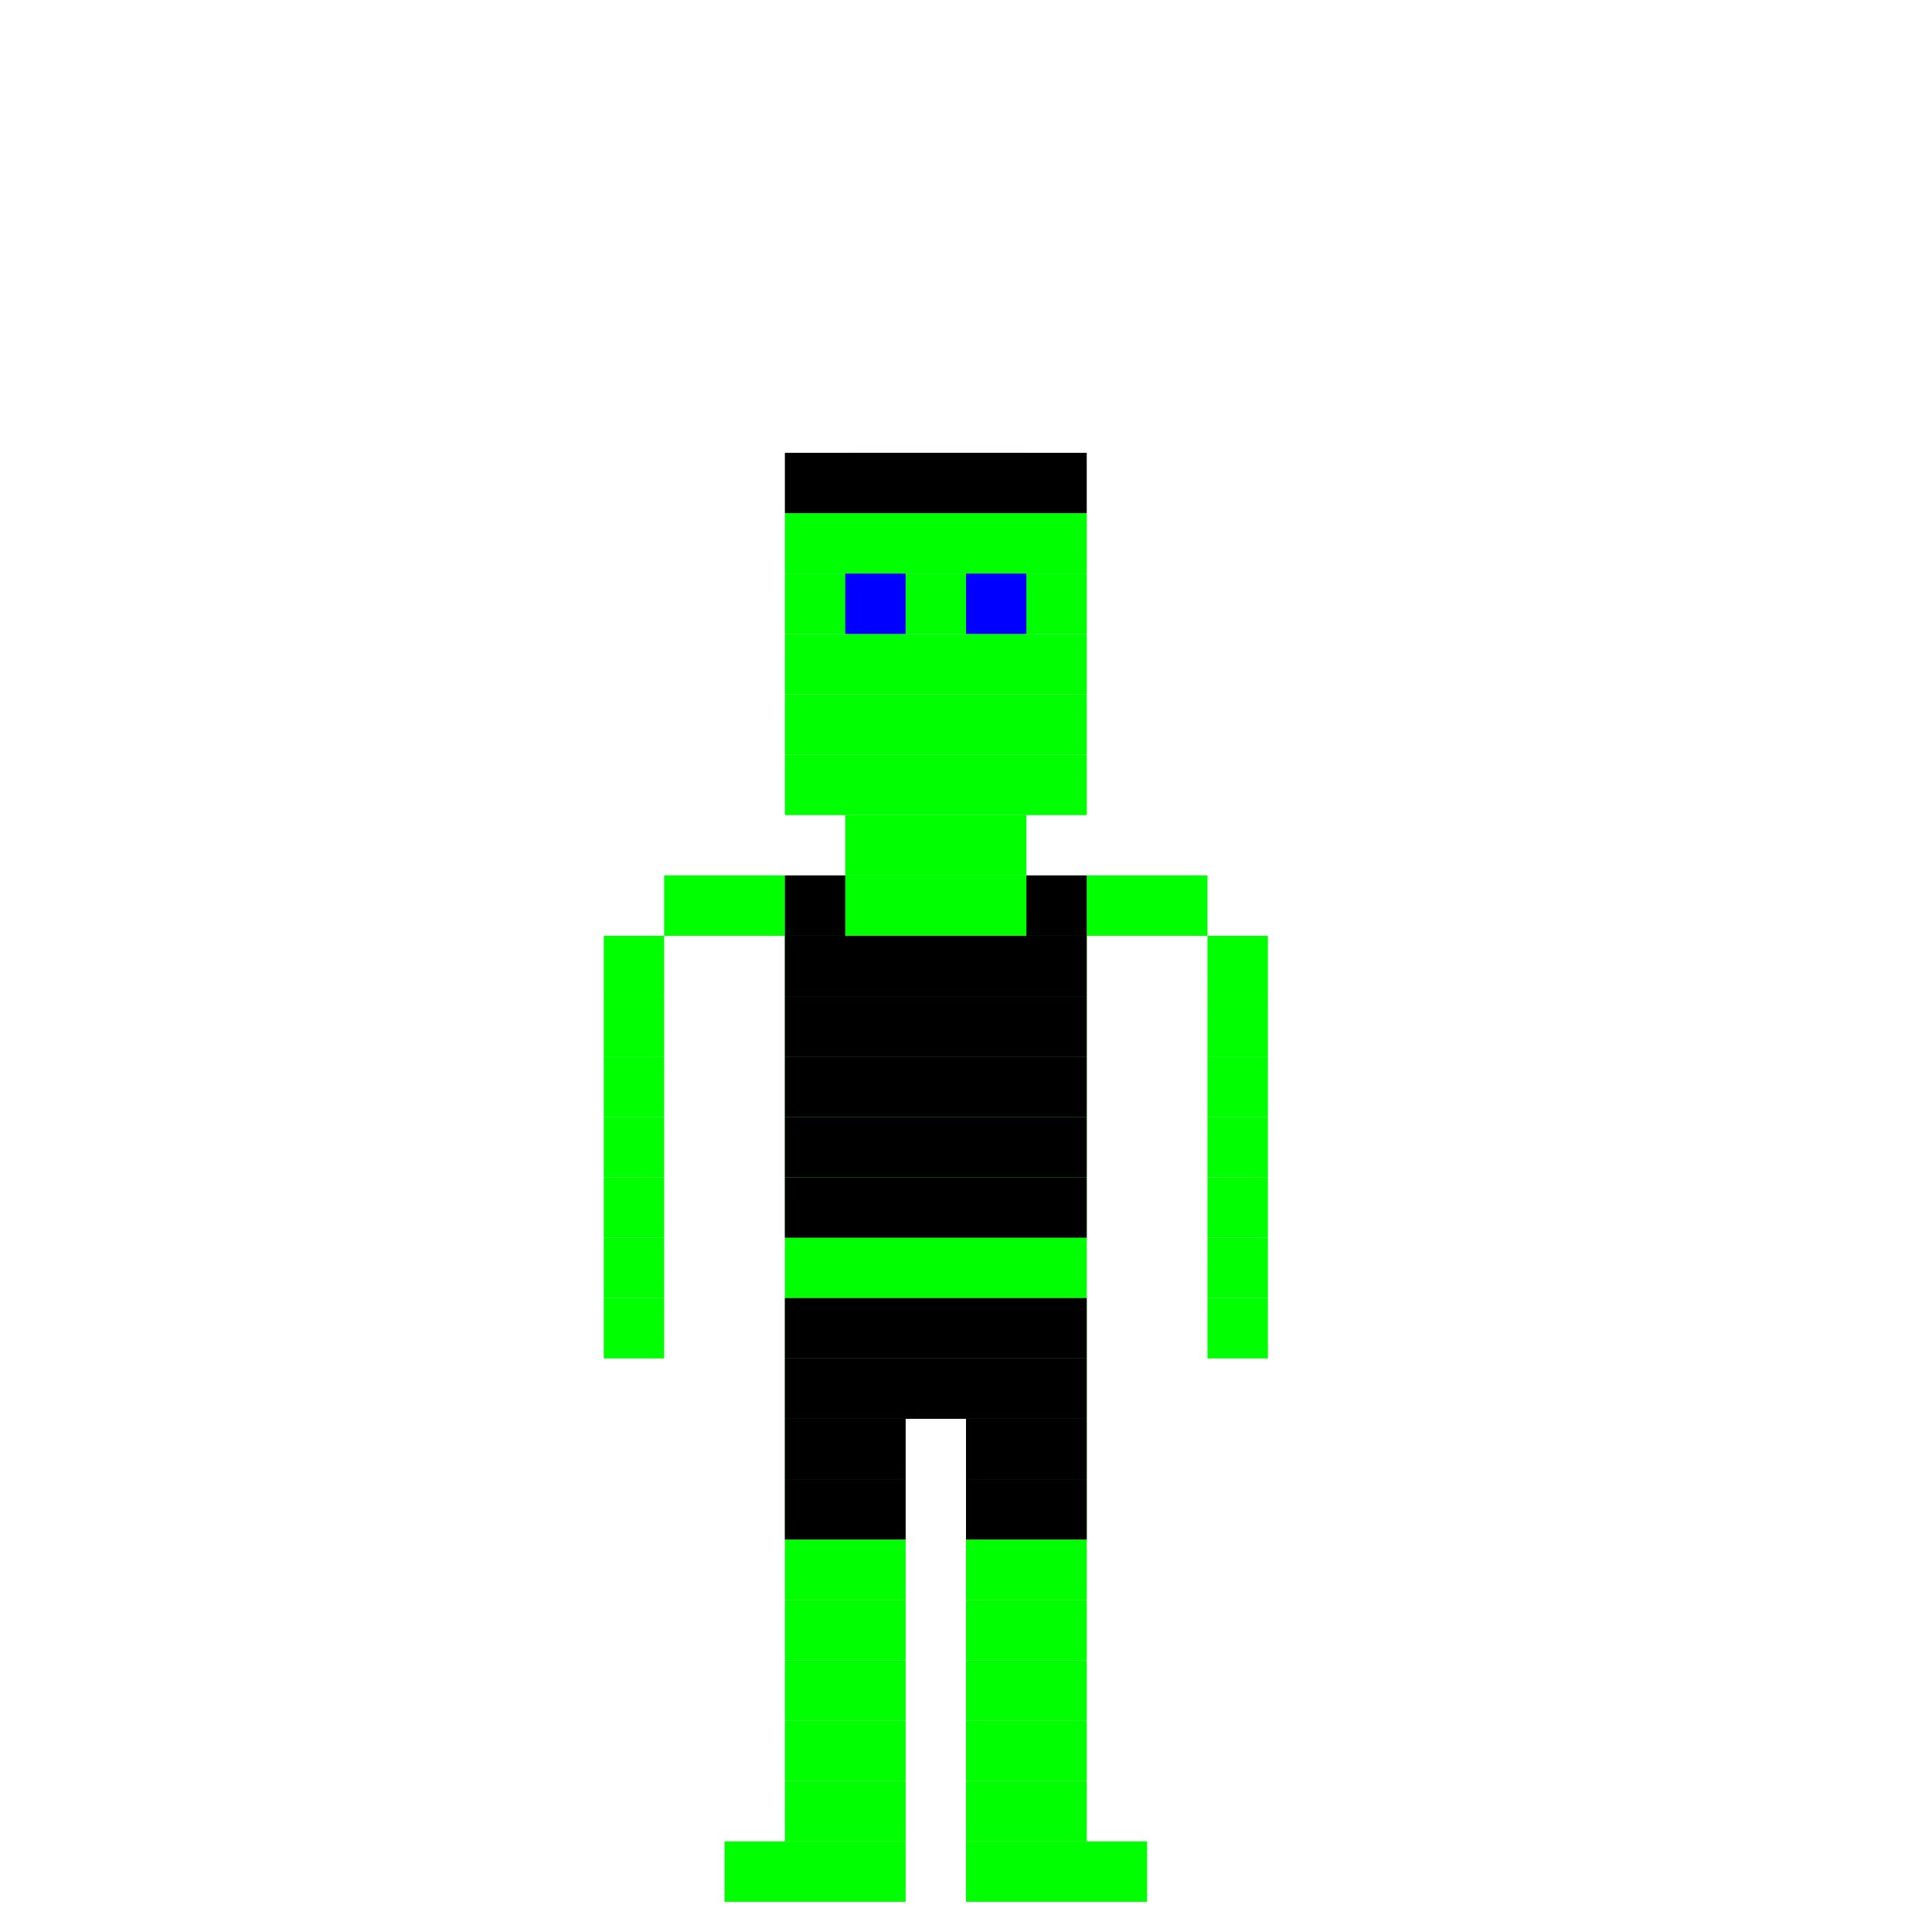
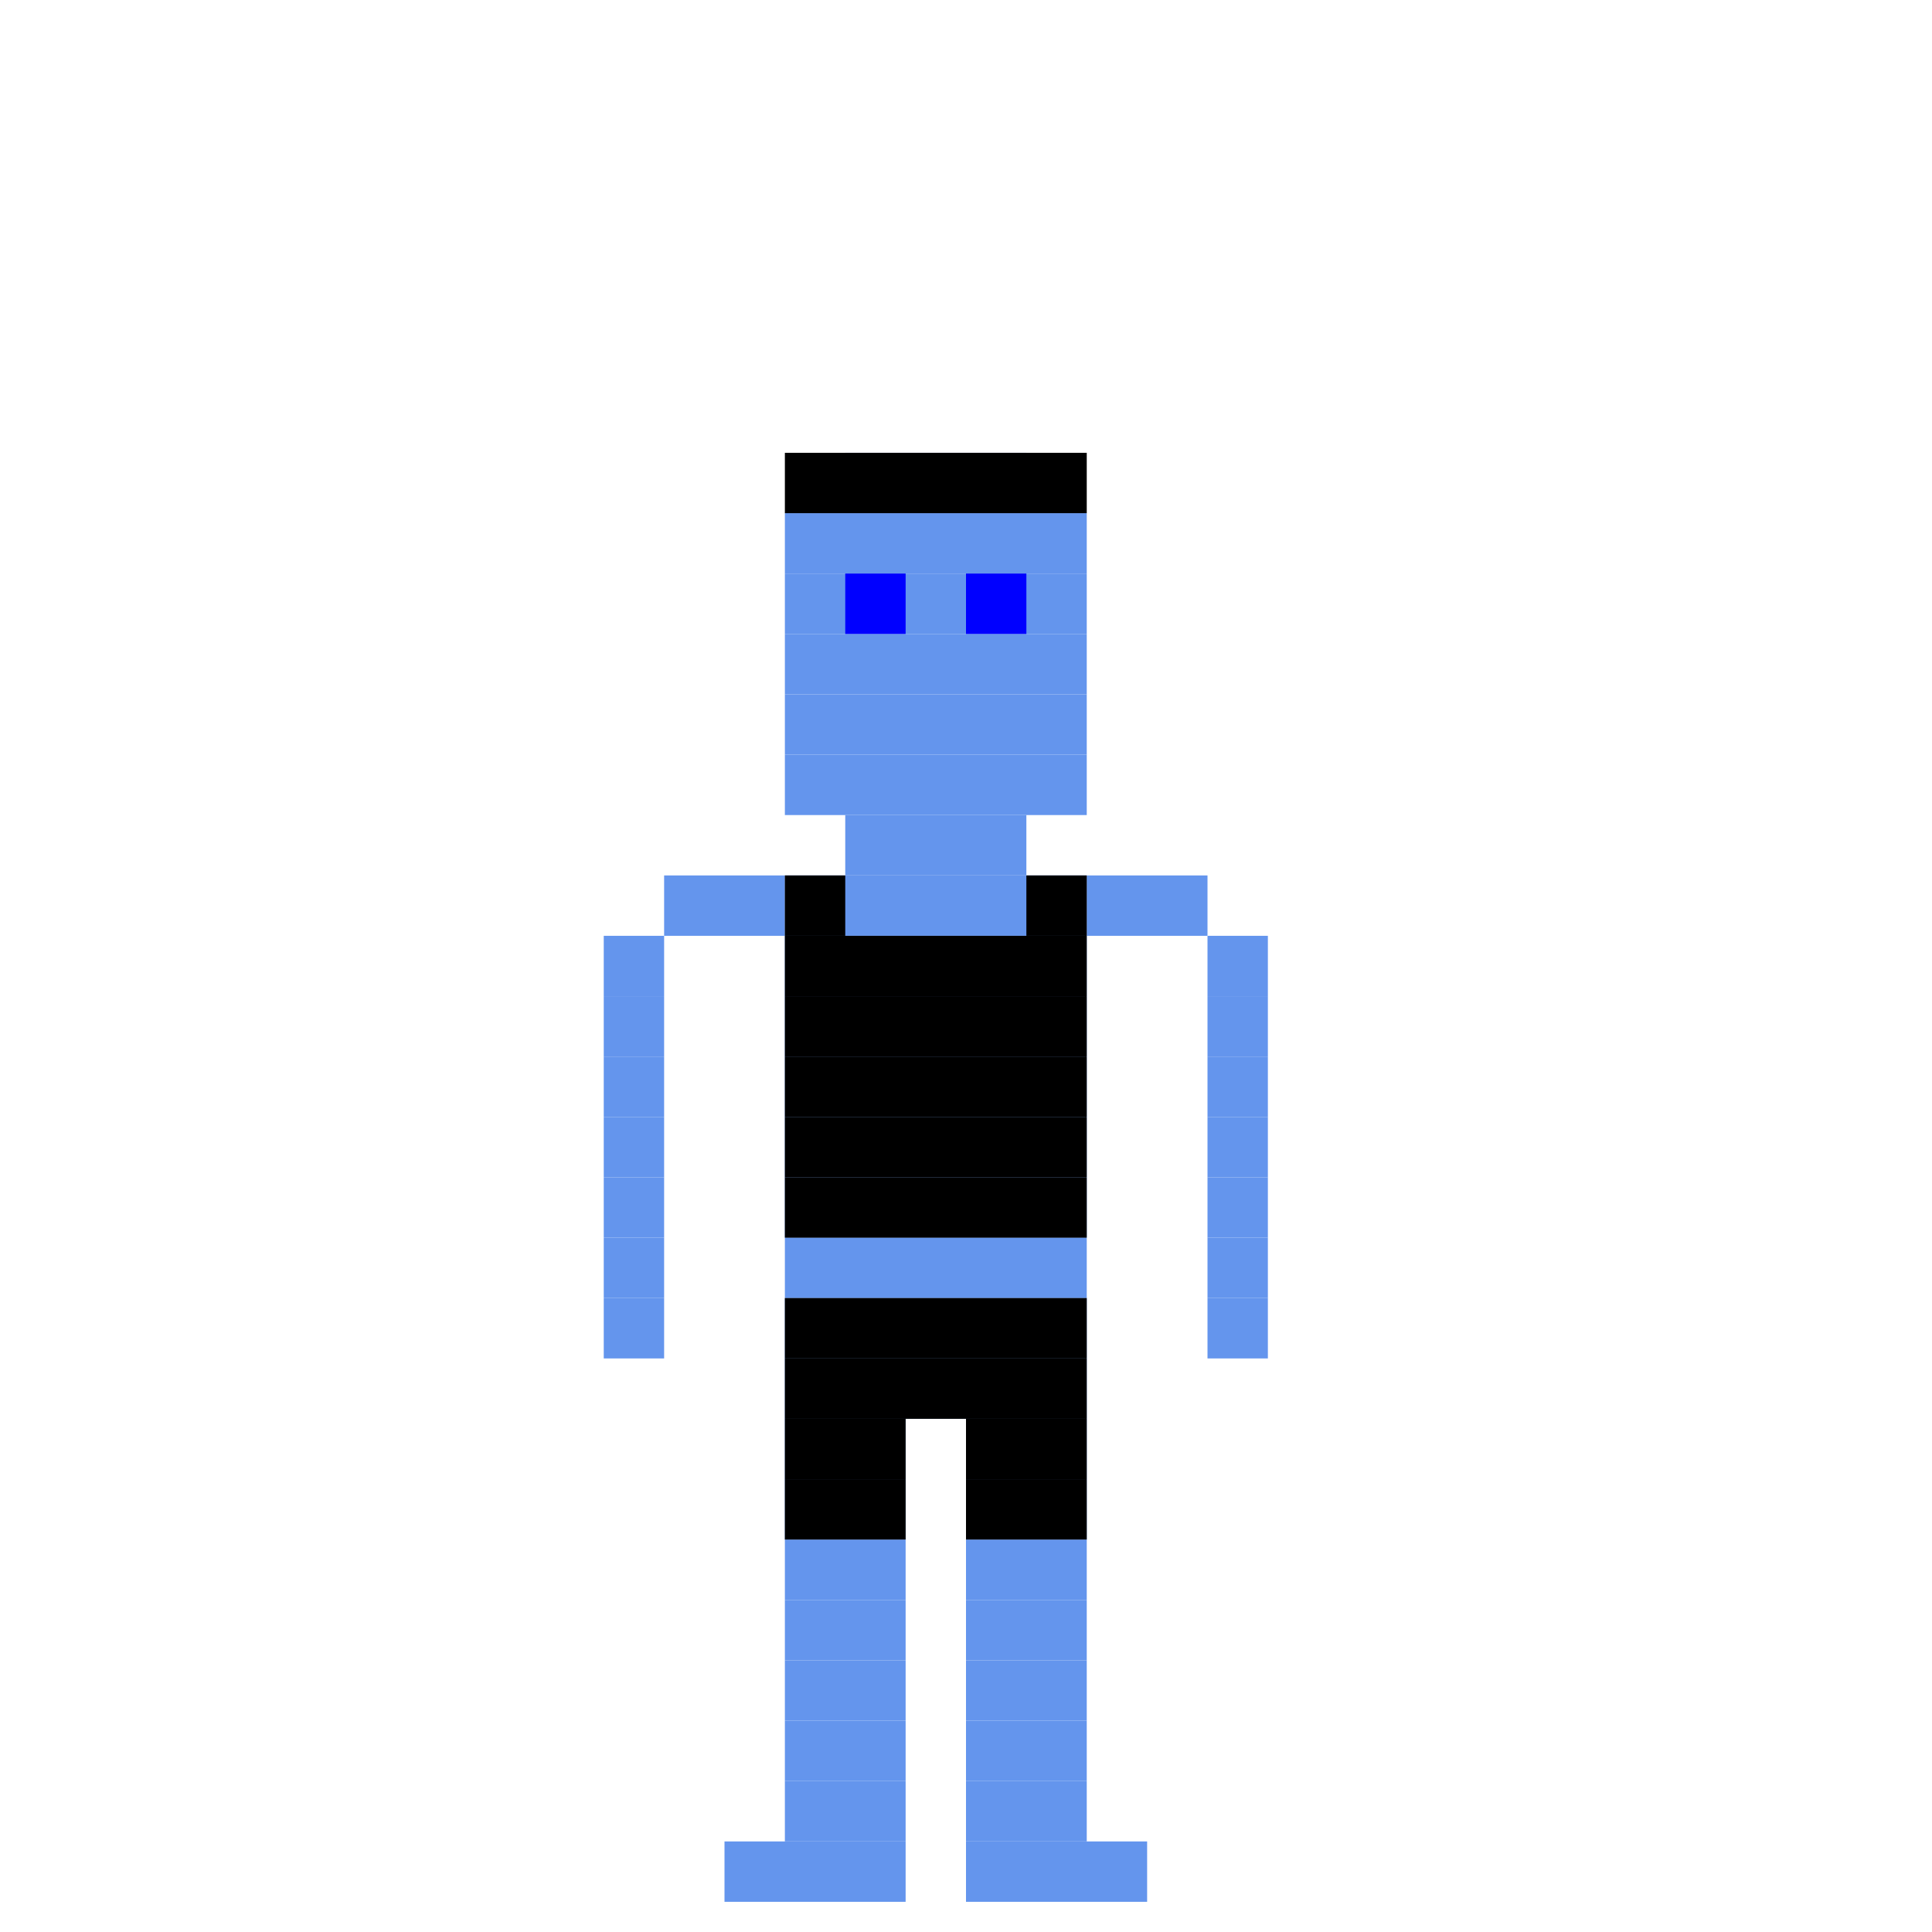
<svg xmlns="http://www.w3.org/2000/svg" height="128" width="128" viewBox="0 0 32 32">
-   <g id="body" style="stroke:Lime;">
+   <g id="body" style="stroke:CornflowerBlue;">
    <g id="feet">
      <line x1="12" y1="31" x2="15" y2="31" />
      <line x1="16" y1="31" x2="19" y2="31" />
    </g>
    <g id="rightleg">
      <line x1="13" y1="30" x2="15" y2="30" />
      <line x1="13" y1="29" x2="15" y2="29" />
      <line x1="13" y1="28" x2="15" y2="28" />
      <line x1="13" y1="27" x2="15" y2="27" />
      <line x1="13" y1="26" x2="15" y2="26" />
      <line x1="13" y1="25" x2="15" y2="25" />
      <line x1="13" y1="24" x2="15" y2="24" />
    </g>
    <g id="leftleg">
      <line x1="16" y1="30" x2="18" y2="30" />
      <line x1="16" y1="29" x2="18" y2="29" />
      <line x1="16" y1="28" x2="18" y2="28" />
      <line x1="16" y1="27" x2="18" y2="27" />
      <line x1="16" y1="26" x2="18" y2="26" />
      <line x1="16" y1="25" x2="18" y2="25" />
      <line x1="16" y1="24" x2="18" y2="24" />
    </g>
    <g id="core">
      <line x1="13" y1="23" x2="18" y2="23" />
      <line x1="13" y1="22" x2="18" y2="22" />
      <line x1="13" y1="21" x2="18" y2="21" />
      <line x1="13" y1="20" x2="18" y2="20" />
      <line x1="13" y1="19" x2="18" y2="19" />
      <line x1="13" y1="18" x2="18" y2="18" />
      <line x1="13" y1="17" x2="18" y2="17" />
      <line x1="13" y1="16" x2="18" y2="16" />
      <line x1="13" y1="15" x2="18" y2="15" />
    </g>
    <g id="rightarm">
      <line x1="20" y1="22" x2="21" y2="22" />
      <line x1="20" y1="21" x2="21" y2="21" />
      <line x1="20" y1="20" x2="21" y2="20" />
      <line x1="20" y1="19" x2="21" y2="19" />
      <line x1="20" y1="18" x2="21" y2="18" />
      <line x1="20" y1="17" x2="21" y2="17" />
      <line x1="20" y1="16" x2="21" y2="16" />
      <line x1="18" y1="15" x2="20" y2="15" />
    </g>
    <g id="leftarm">
      <line x1="10" y1="22" x2="11" y2="22" />
      <line x1="10" y1="21" x2="11" y2="21" />
      <line x1="10" y1="20" x2="11" y2="20" />
      <line x1="10" y1="19" x2="11" y2="19" />
      <line x1="10" y1="18" x2="11" y2="18" />
      <line x1="10" y1="17" x2="11" y2="17" />
      <line x1="10" y1="16" x2="11" y2="16" />
      <line x1="11" y1="15" x2="13" y2="15" />
    </g>
    <g id="head">
      <line x1="14" y1="14" x2="17" y2="14" />
      <line x1="13" y1="13" x2="18" y2="13" />
      <line x1="13" y1="12" x2="18" y2="12" />
      <line x1="13" y1="11" x2="18" y2="11" />
      <line x1="13" y1="10" x2="18" y2="10" />
      <line x1="13" y1="9" x2="18" y2="9" />
      <line x1="14" y1="8" x2="17" y2="8" />
    </g>
  </g>
  <g id="eyes" style="stroke:Blue;">
    <line x1="14" y1="10" x2="15" y2="10" />
    <line x1="16" y1="10" x2="17" y2="10" />
  </g>
  <g id="hair" style="stroke:Black;">
    <line x1="13" y1="8" x2="18" y2="8" />
  </g>
  <g id="baselayer" style="stroke:Black;">
    <g id="bottom">
      <line x1="13" y1="25" x2="15" y2="25" />
      <line x1="13" y1="24" x2="15" y2="24" />
      <line x1="16" y1="25" x2="18" y2="25" />
      <line x1="16" y1="24" x2="18" y2="24" />
      <line x1="13" y1="23" x2="18" y2="23" />
      <line x1="13" y1="22" x2="18" y2="22" />
    </g>
    <g id="top">
      <line x1="13" y1="20" x2="18" y2="20" />
      <line x1="13" y1="19" x2="18" y2="19" />
      <line x1="13" y1="18" x2="18" y2="18" />
      <line x1="13" y1="17" x2="18" y2="17" />
      <line x1="13" y1="16" x2="18" y2="16" />
      <line x1="13" y1="15" x2="14" y2="15" />
      <line x1="17" y1="15" x2="18" y2="15" />
    </g>
  </g>
</svg>
